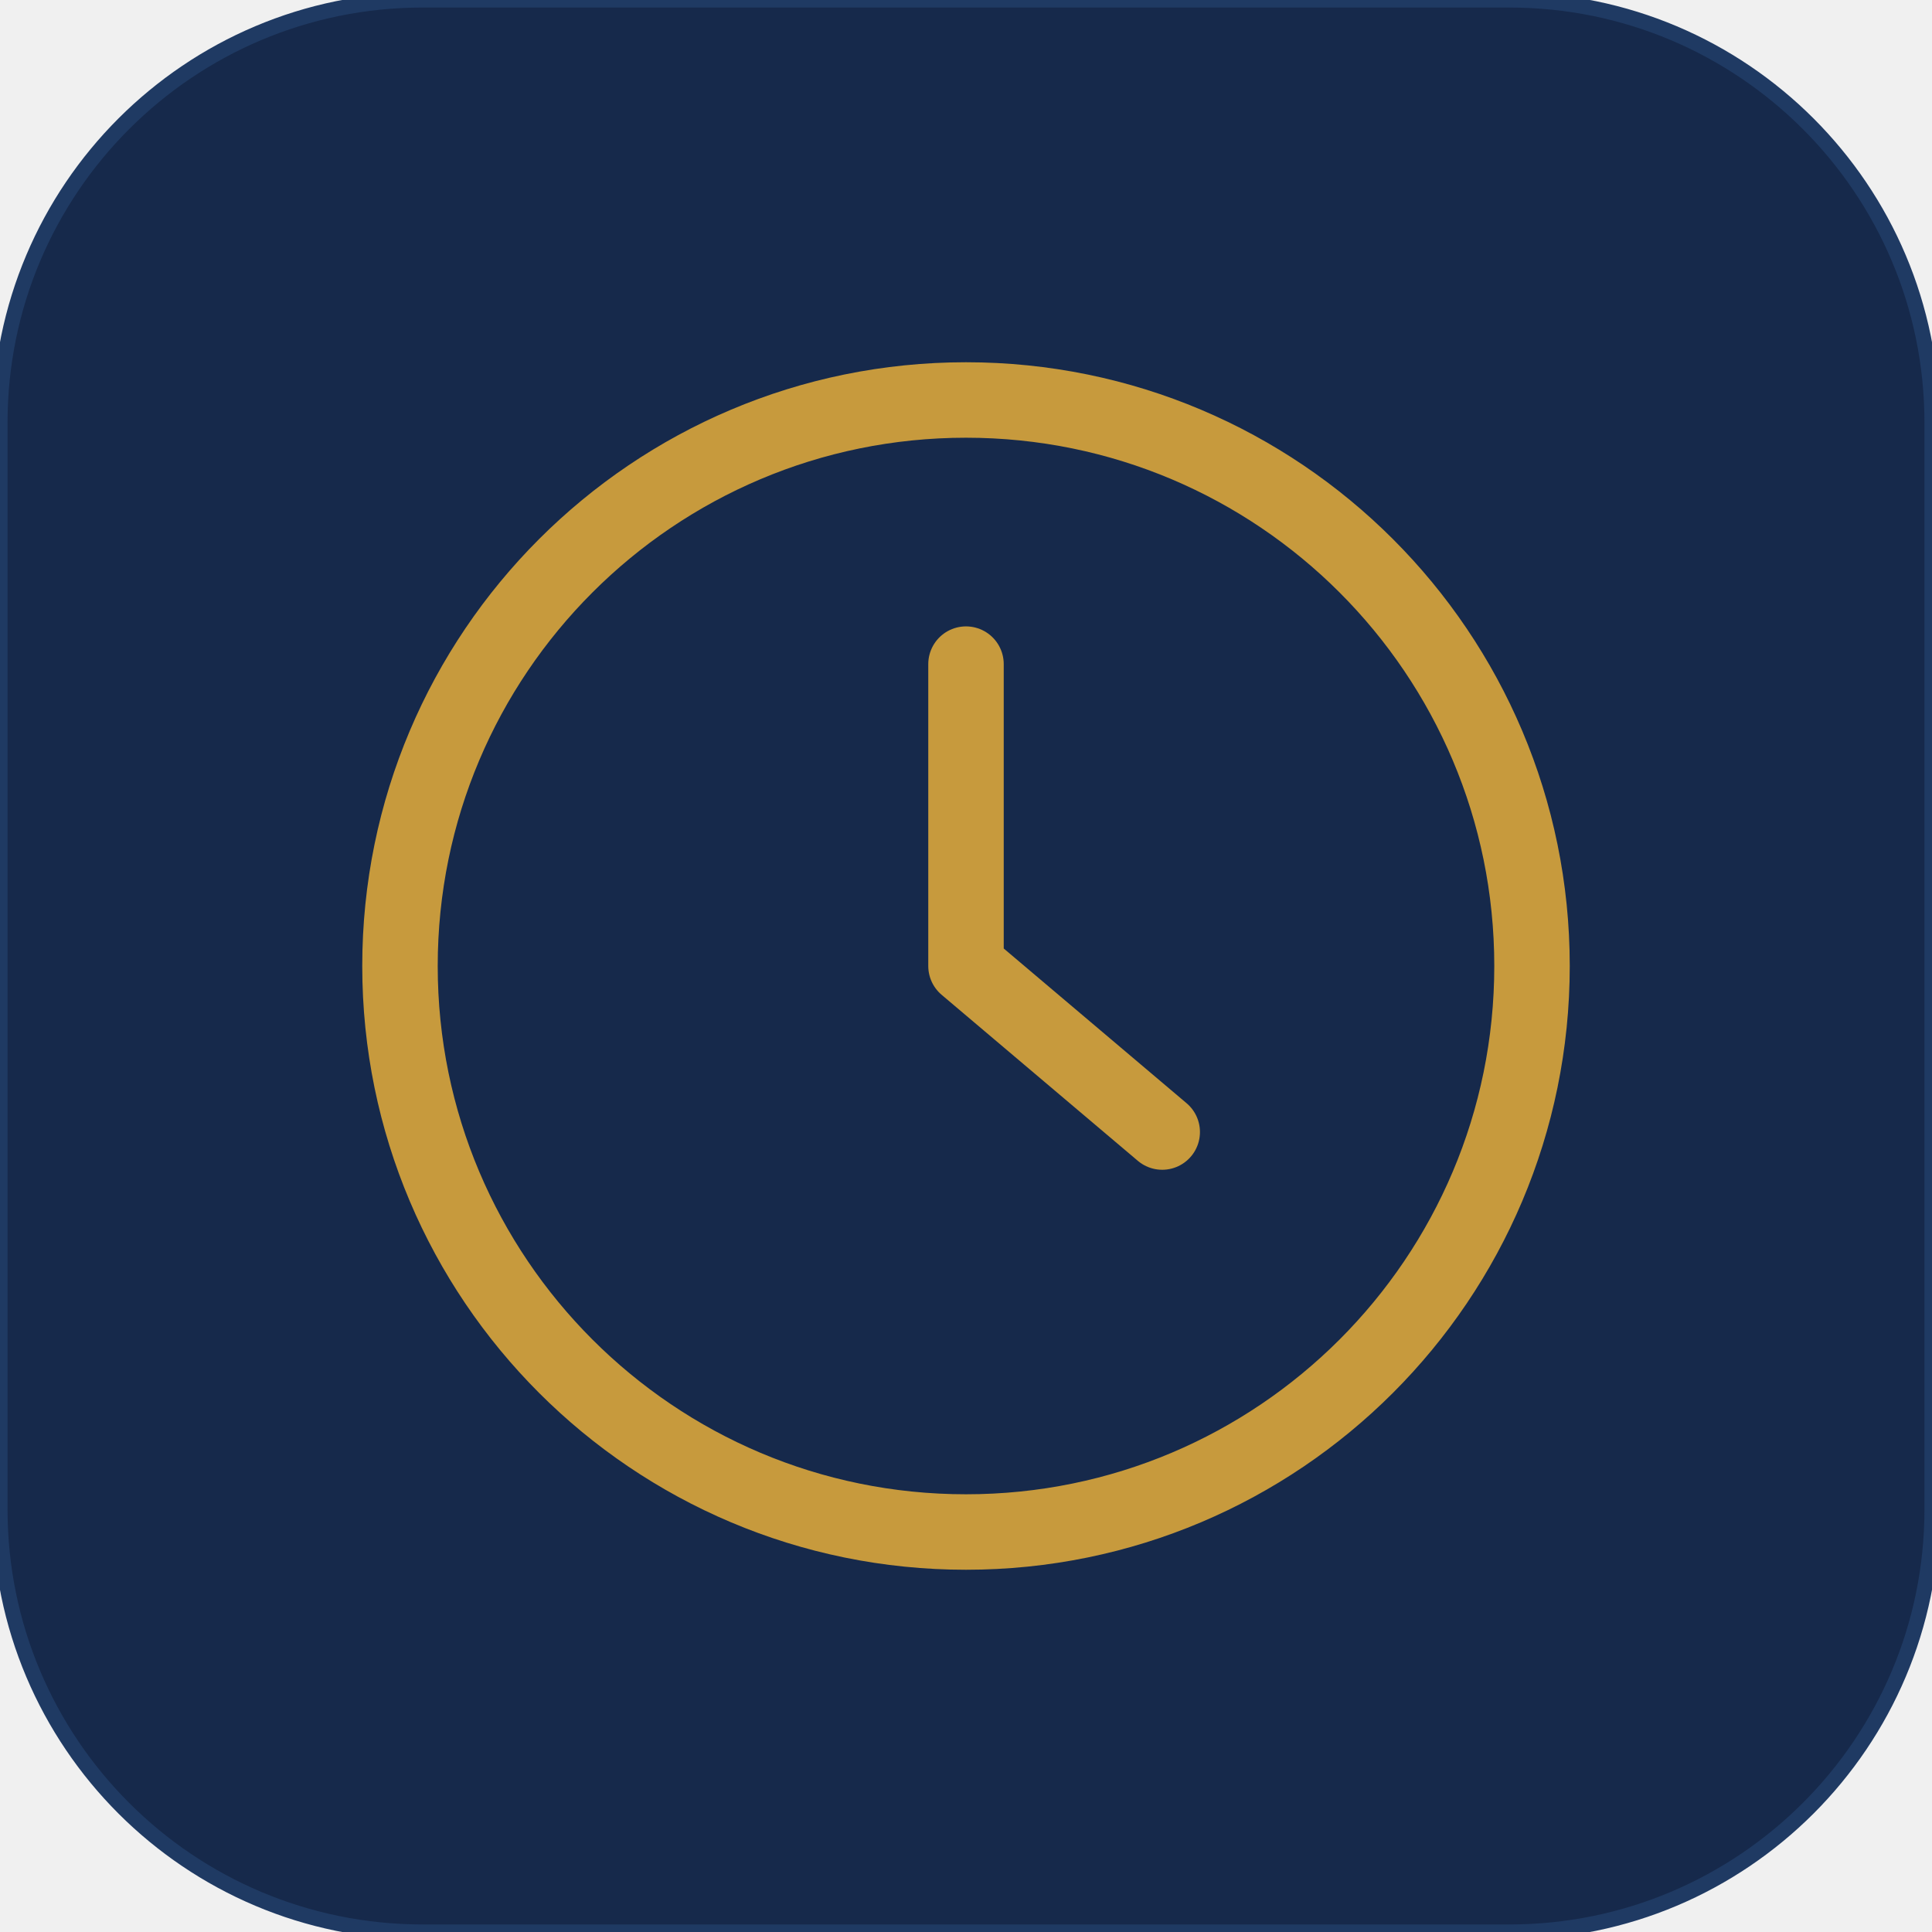
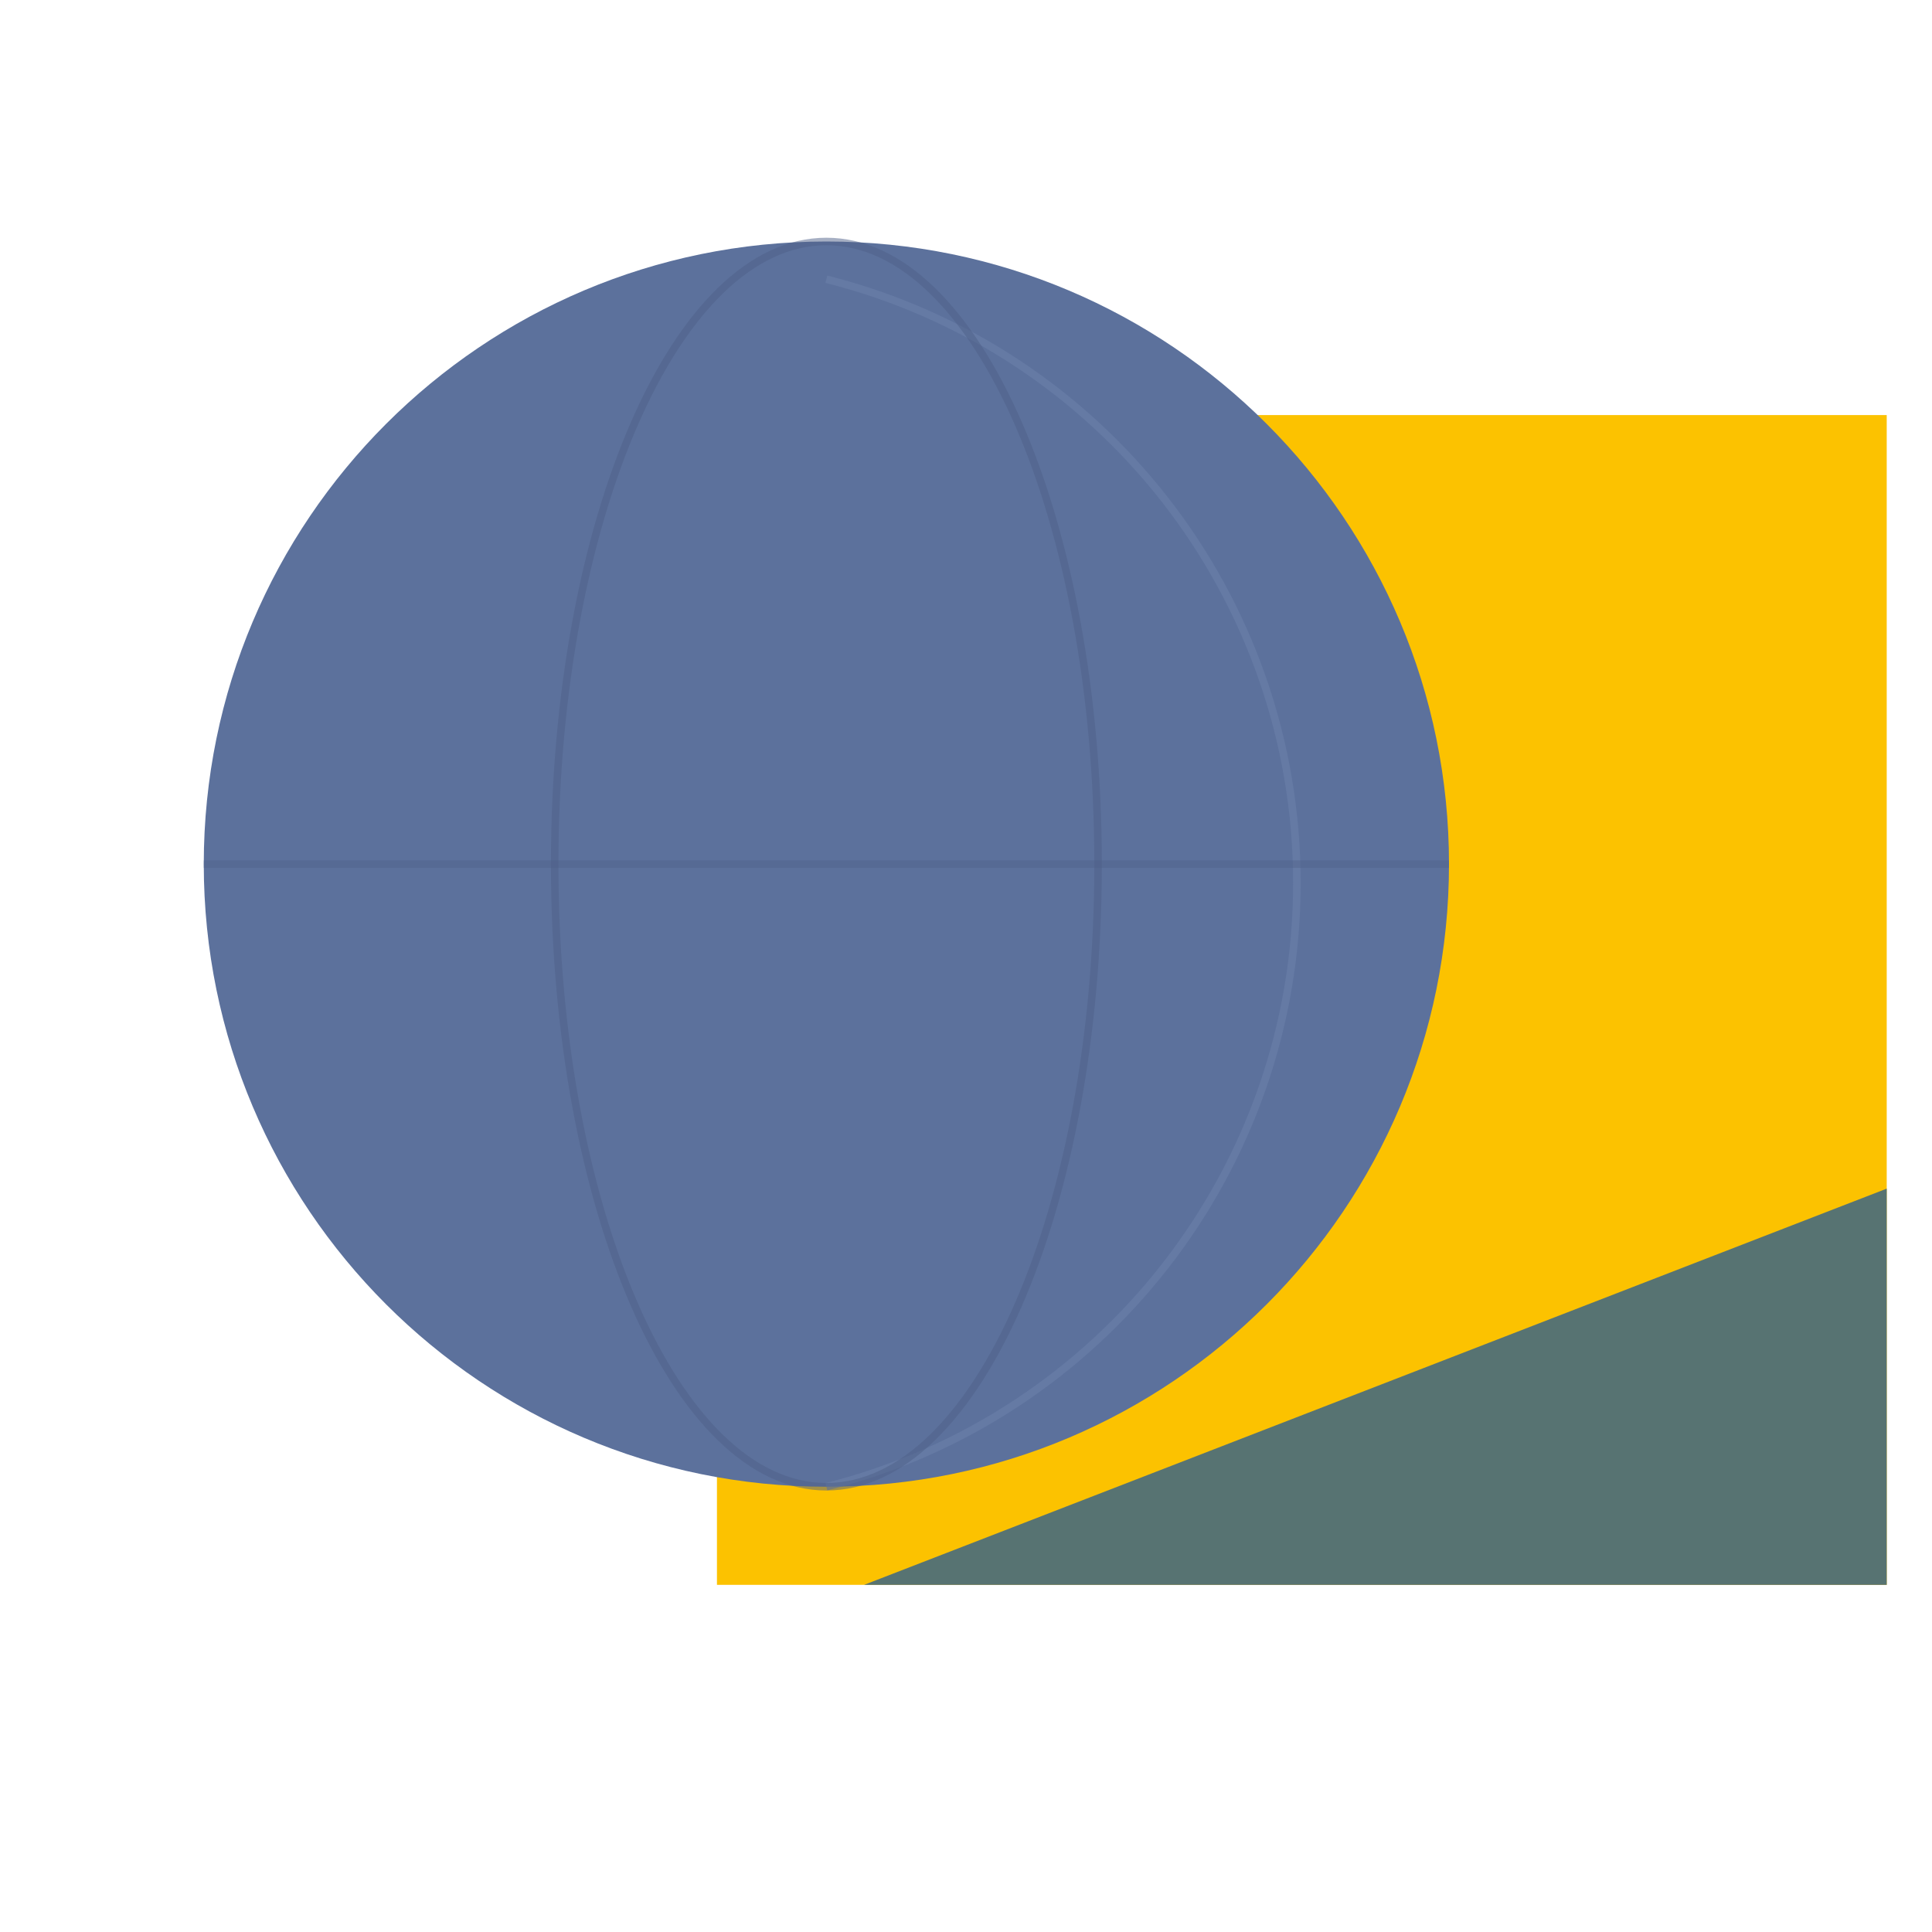
<svg xmlns="http://www.w3.org/2000/svg" viewBox="0 0 512 512" width="512" height="512">
-   <rect width="512" height="512" rx="112" fill="#16294B" />
-   <rect x="0" y="0" width="512" height="512" rx="112" fill="none" stroke="#1F3A63" stroke-width="4" />
-   <circle cx="256" cy="256" r="150" fill="none" stroke="#C79A3D" stroke-width="20" />
-   <path d="M256 176 V256 L308 300" fill="none" stroke="#C79A3D" stroke-width="20" stroke-linecap="round" stroke-linejoin="round" />
+   <rect width="512" height="512" fill="#FFFFFF" />
+   <rect x="190" y="110" width="310" height="310" fill="#FCC200" />
+   <path d="M500 420 L500 315 L229 420 Z" fill="#577372" />
+   <circle cx="219" cy="229" r="165" fill="#5C719C" />
+   <path d="M219 74 A165 165 0 0 1 219 394" fill="none" stroke="#6B80AA" stroke-width="2" opacity="0.6" />
+   <ellipse cx="219" cy="229" rx="72" ry="165" fill="none" stroke="#4E6088" stroke-width="2" opacity="0.5" />
+   <line x1="54" y1="229" x2="384" y2="229" stroke="#4E6088" stroke-width="2" opacity="0.4" />
</svg>
